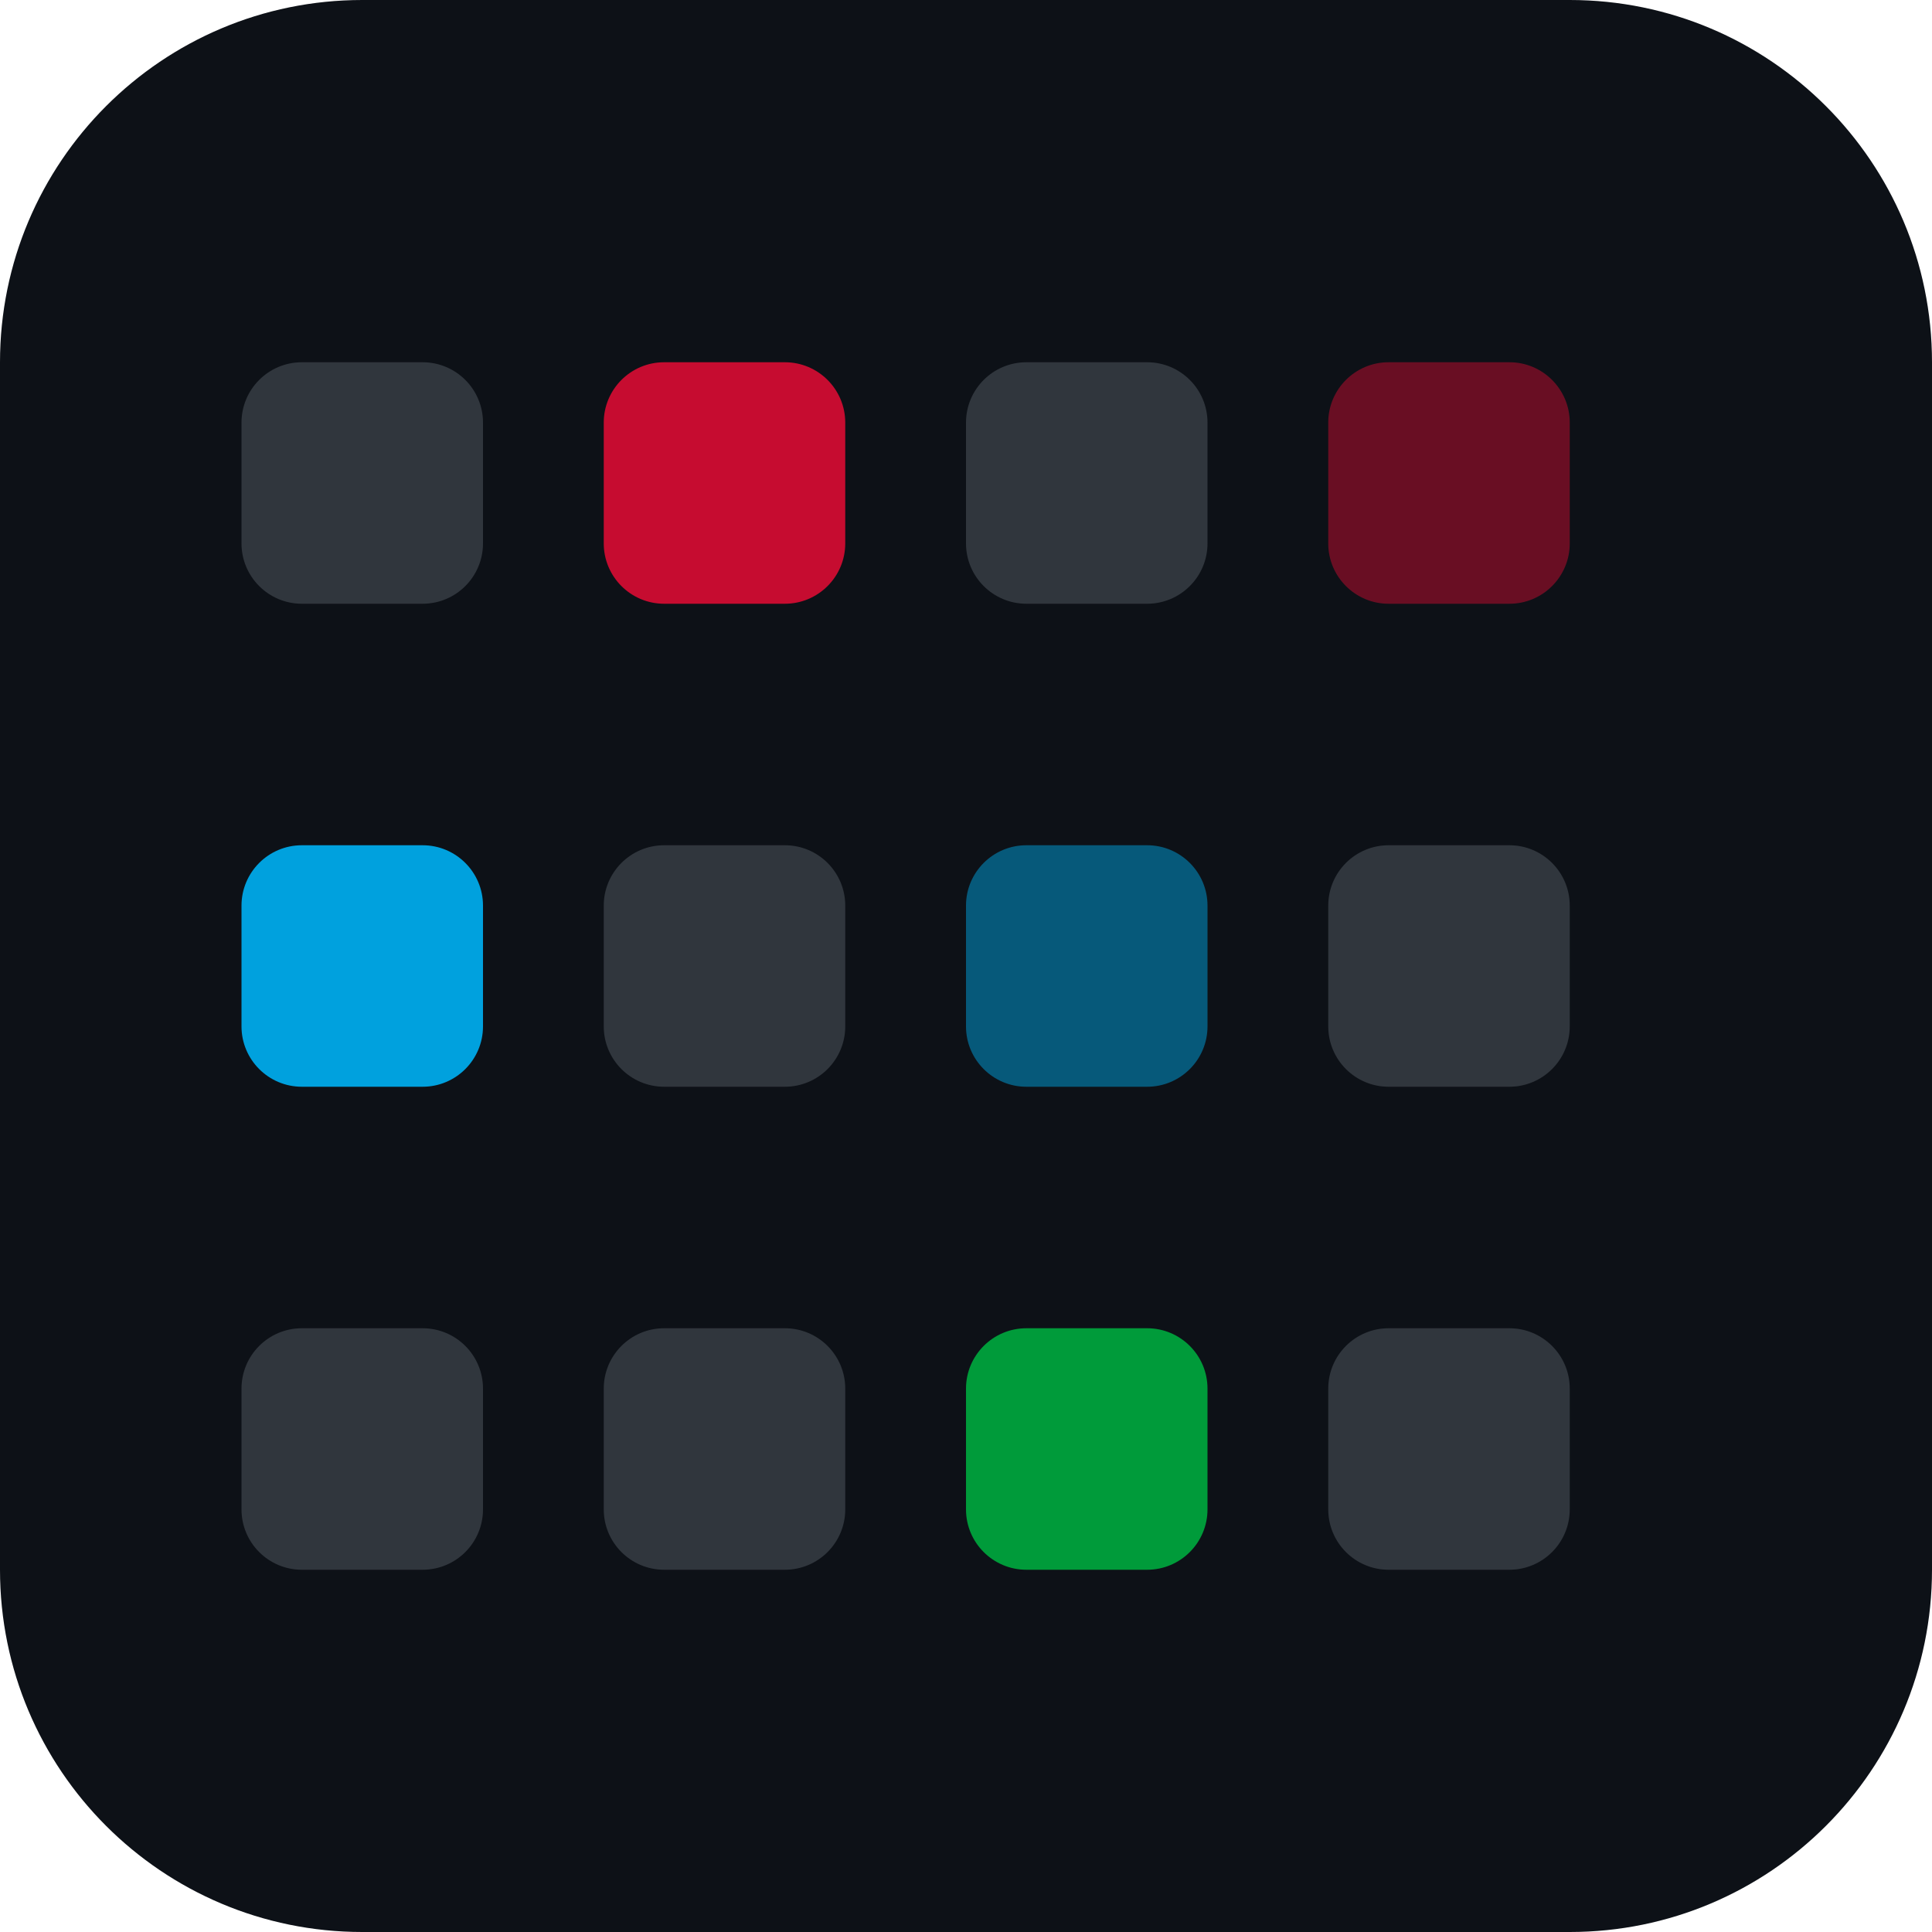
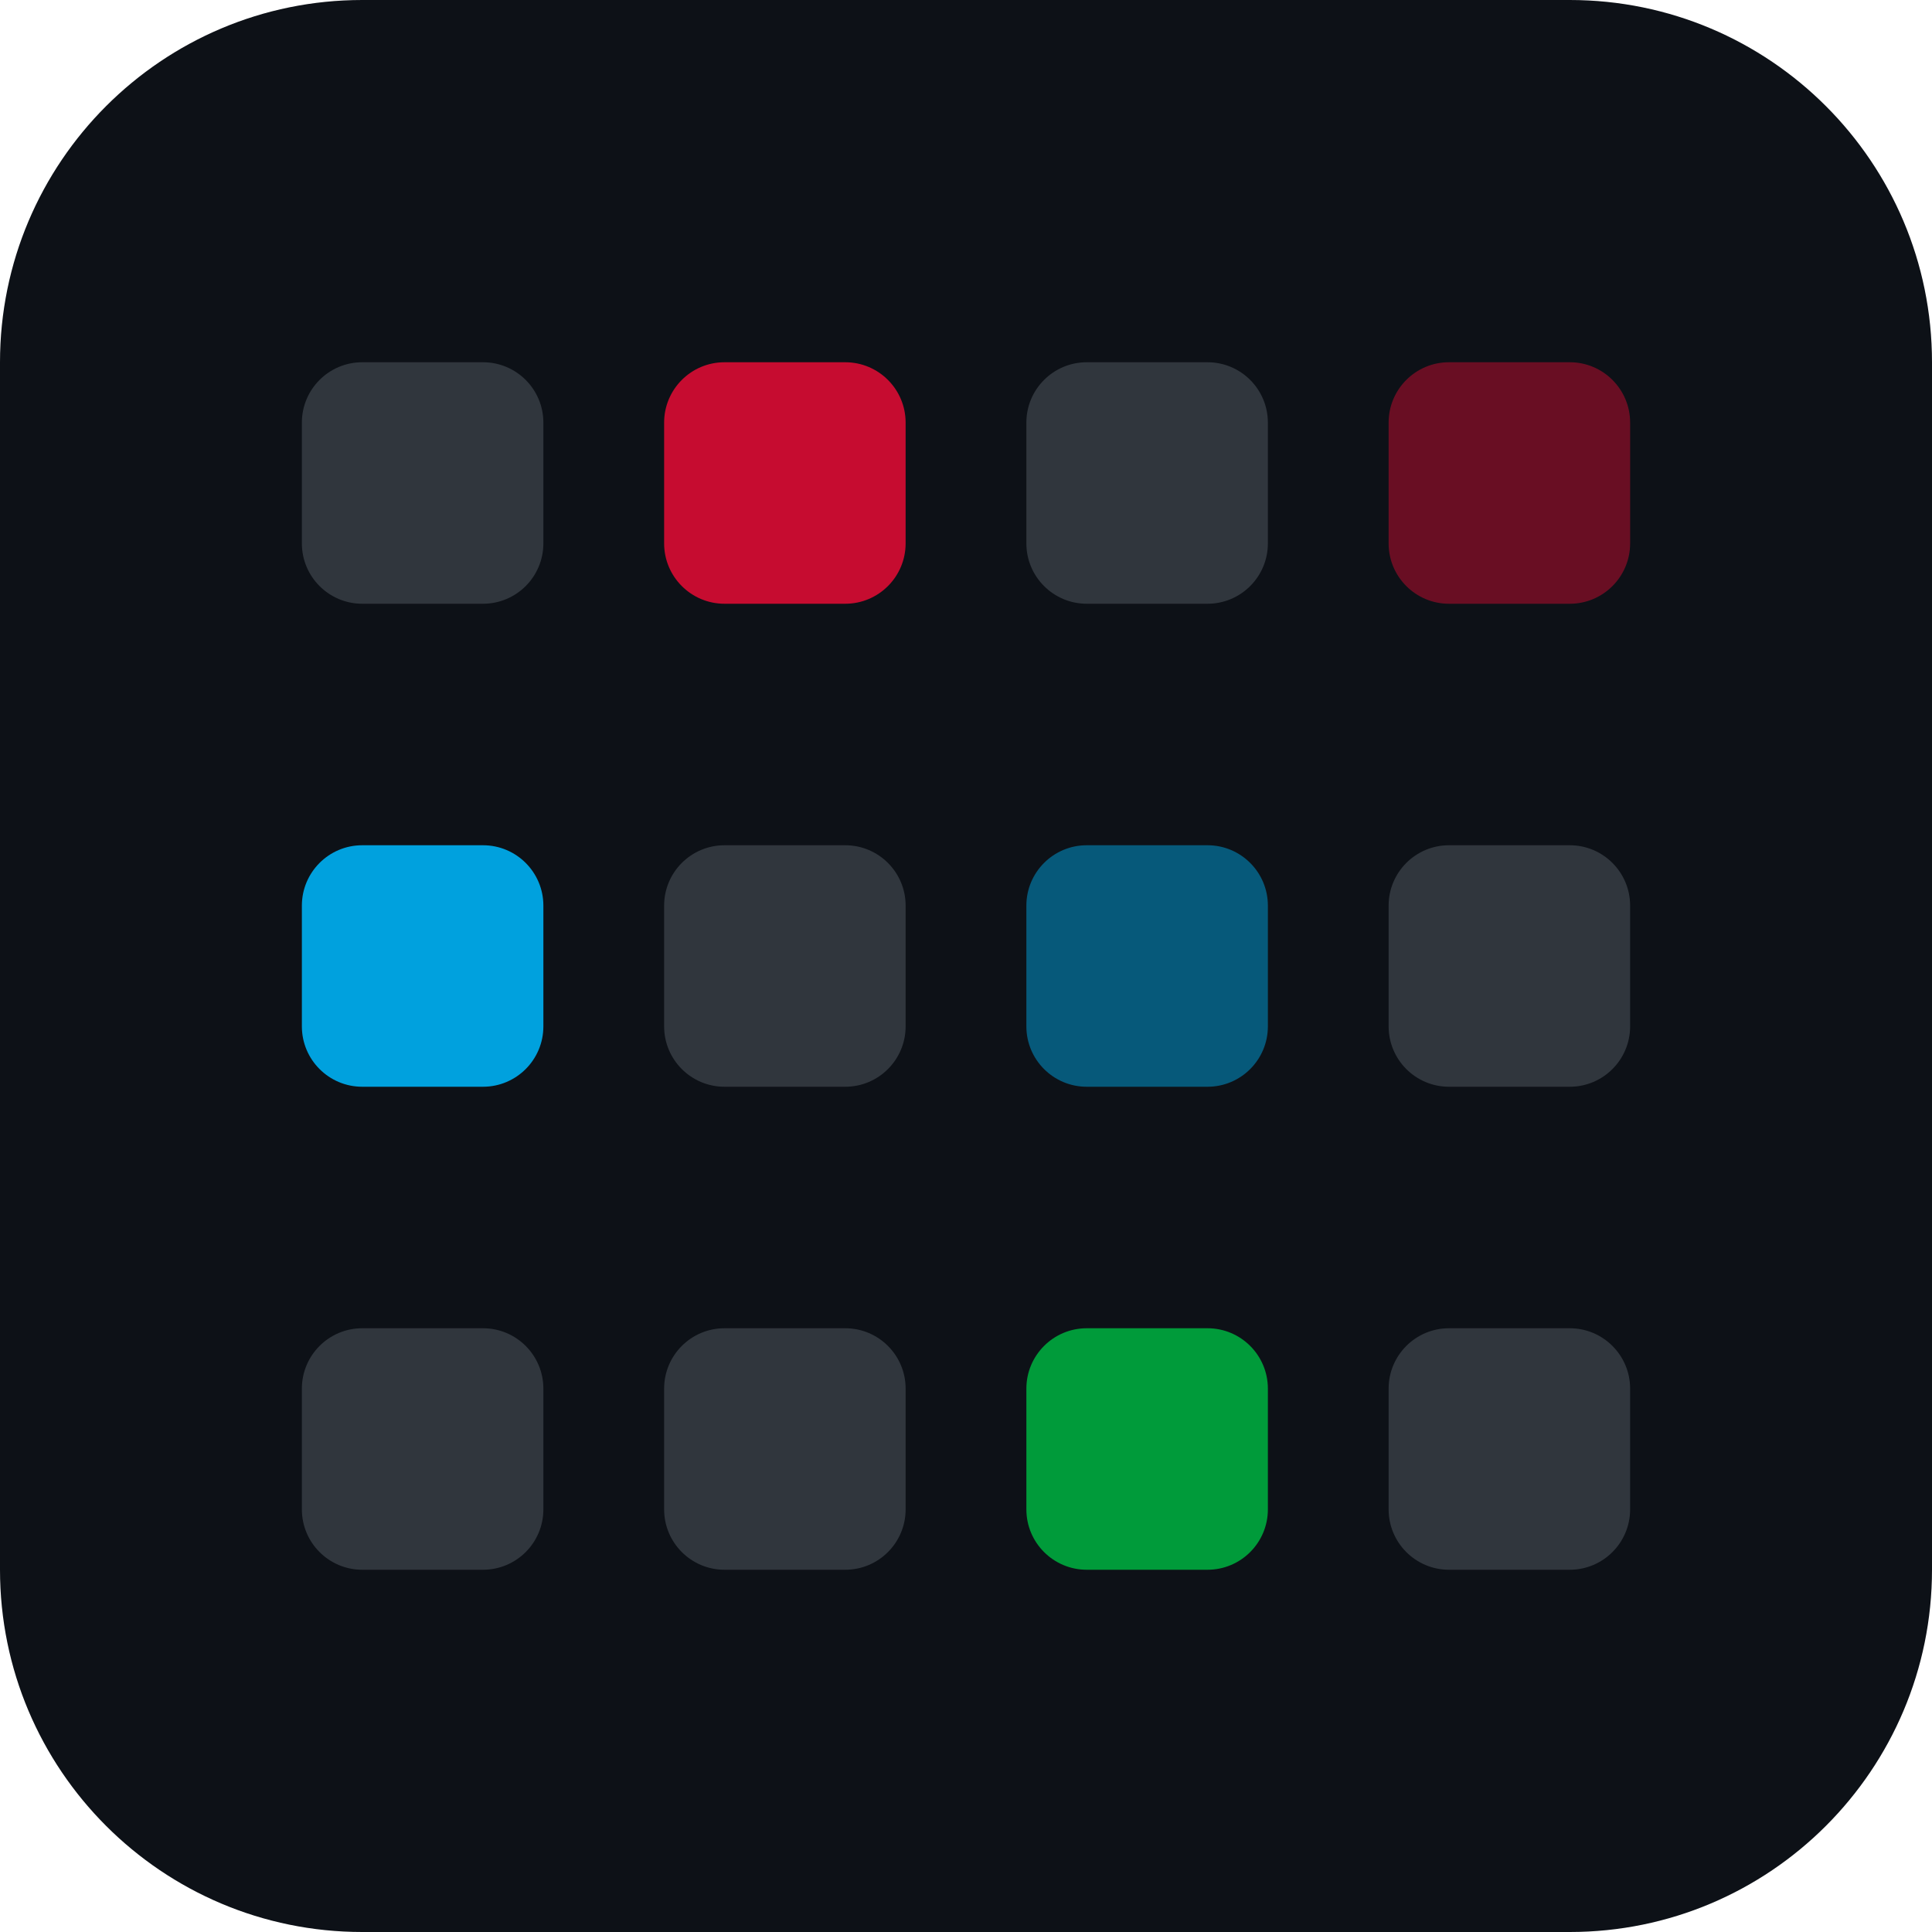
<svg xmlns="http://www.w3.org/2000/svg" viewBox="0 0 32 32">
  <rect width="32" height="32" rx="6" fill="#0d1117" />
-   <rect x="4" y="6" width="4" height="4" rx="1" fill="#30363d" />
-   <rect x="10" y="6" width="4" height="4" rx="1" fill="#C60C30" />
-   <rect x="16" y="6" width="4" height="4" rx="1" fill="#30363d" />
-   <rect x="22" y="6" width="4" height="4" rx="1" fill="#C60C30" opacity="0.5" />
-   <rect x="4" y="14" width="4" height="4" rx="1" fill="#00A1DE" />
-   <rect x="10" y="14" width="4" height="4" rx="1" fill="#30363d" />
-   <rect x="16" y="14" width="4" height="4" rx="1" fill="#00A1DE" opacity="0.5" />
-   <rect x="22" y="14" width="4" height="4" rx="1" fill="#30363d" />
-   <rect x="4" y="22" width="4" height="4" rx="1" fill="#30363d" />
-   <rect x="10" y="22" width="4" height="4" rx="1" fill="#30363d" />
-   <rect x="16" y="22" width="4" height="4" rx="1" fill="#009B3A" />
-   <rect x="22" y="22" width="4" height="4" rx="1" fill="#30363d" />
+   <rect x="5" y="6" width="4" height="4" rx="1" fill="#30363d" />
+   <rect x="11" y="6" width="4" height="4" rx="1" fill="#C60C30" />
+   <rect x="17" y="6" width="4" height="4" rx="1" fill="#30363d" />
+   <rect x="23" y="6" width="4" height="4" rx="1" fill="#C60C30" opacity="0.5" />
+   <rect x="5" y="14" width="4" height="4" rx="1" fill="#00A1DE" />
+   <rect x="11" y="14" width="4" height="4" rx="1" fill="#30363d" />
+   <rect x="17" y="14" width="4" height="4" rx="1" fill="#00A1DE" opacity="0.5" />
+   <rect x="23" y="14" width="4" height="4" rx="1" fill="#30363d" />
+   <rect x="5" y="22" width="4" height="4" rx="1" fill="#30363d" />
+   <rect x="11" y="22" width="4" height="4" rx="1" fill="#30363d" />
+   <rect x="17" y="22" width="4" height="4" rx="1" fill="#009B3A" />
+   <rect x="23" y="22" width="4" height="4" rx="1" fill="#30363d" />
</svg>
